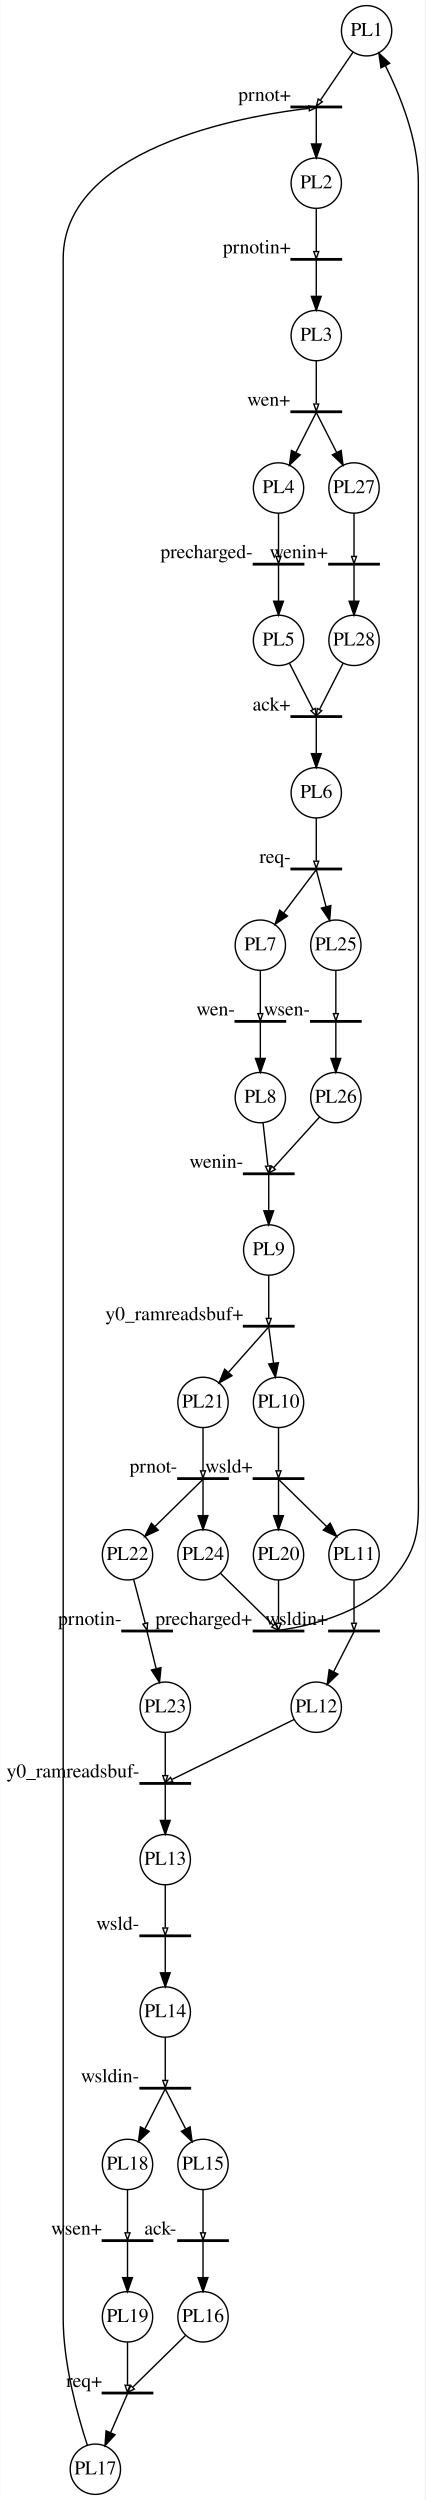
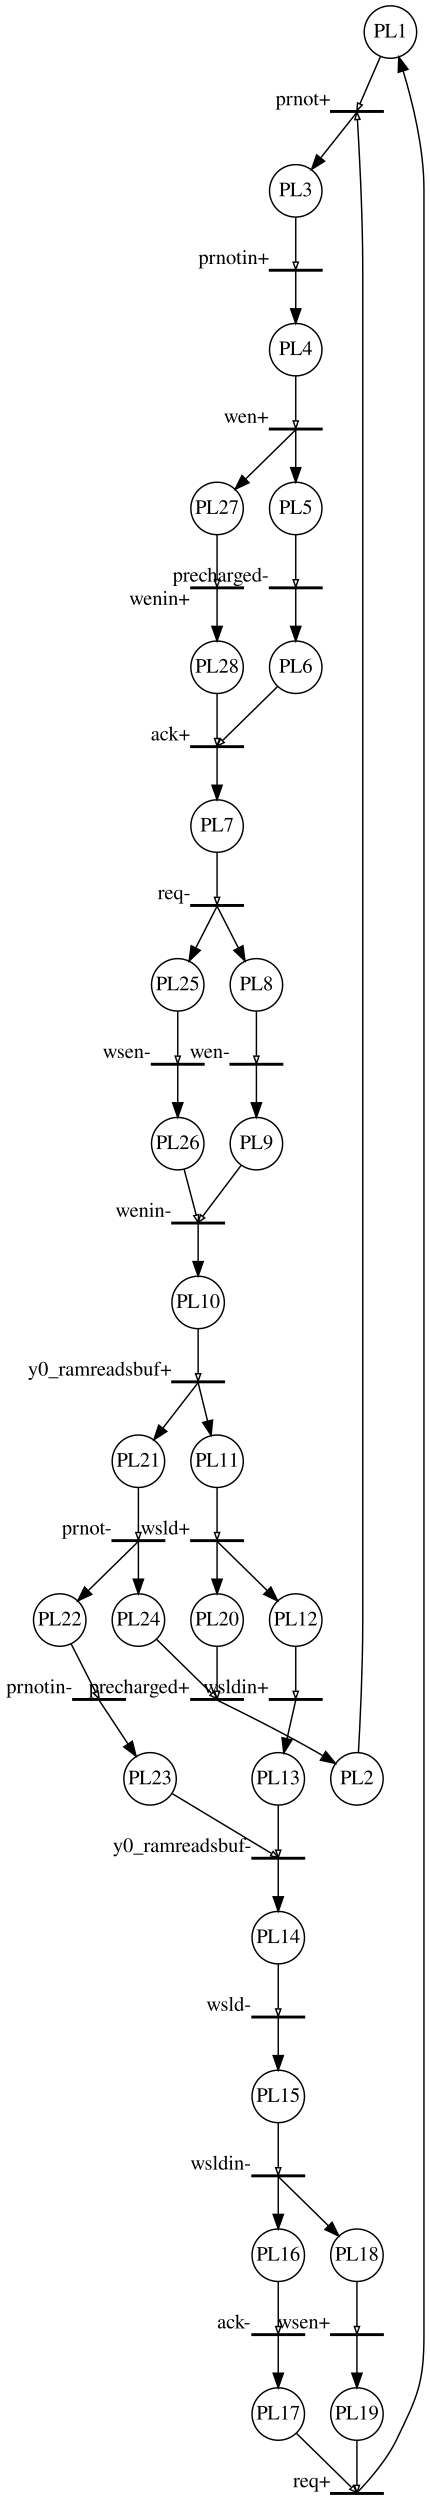
- <svg xmlns="http://www.w3.org/2000/svg" width="304pt" height="1788pt" viewBox="0.00 0.00 303.61 1788.00">
-   <g id="graph0" class="graph" transform="scale(1 1) rotate(0) translate(4 1784)">
-     <polygon fill="white" stroke="none" points="-4,4 -4,-1784 299.614,-1784 299.614,4 -4,4" />
+ <svg xmlns="http://www.w3.org/2000/svg" width="295pt" height="1716pt" viewBox="0.00 0.00 295.00 1716.00">
+   <g id="graph0" class="graph" transform="scale(1 1) rotate(0) translate(4 1712)">
+     <polygon fill="white" stroke="none" points="-4,4 -4,-1712 291,-1712 291,4 -4,4" />
    <g id="node1" class="node">
-       <ellipse fill="none" stroke="black" cx="258" cy="-1762" rx="18" ry="18" />
-       <text text-anchor="middle" x="258" y="-1758.3" font-family="Times,serif" font-size="14.00">PL1</text>
+       <ellipse fill="none" stroke="black" cx="264" cy="-1690" rx="18" ry="18" />
+       <text text-anchor="middle" x="264" y="-1686.3" font-family="Times,serif" font-size="14.00">PL1</text>
    </g>
    <g id="node3" class="node">
-       <polygon fill="none" stroke="black" points="240,-1708 204,-1708 204,-1707 240,-1707 240,-1708" />
-       <text text-anchor="middle" x="185" y="-1711.8" font-family="Times,serif" font-size="14.00">prnot+</text>
+       <polygon fill="none" stroke="black" points="259,-1636 223,-1636 223,-1635 259,-1635 259,-1636" />
+       <text text-anchor="middle" x="204" y="-1639.8" font-family="Times,serif" font-size="14.00">prnot+</text>
    </g>
    <g id="edge1" class="edge">
-       <path fill="none" stroke="black" d="M248.353,-1746.8C240.605,-1735.39 230.204,-1720.08 225.096,-1712.56" />
-       <polygon fill="none" stroke="black" points="226.302,-1711.22 222.045,-1708.07 223.407,-1713.19 226.302,-1711.22" />
+       <path fill="none" stroke="black" d="M257.099,-1673.1C252.279,-1661.99 246.169,-1647.91 243.044,-1640.71" />
+       <polygon fill="none" stroke="black" points="244.623,-1639.95 241.027,-1636.06 241.412,-1641.35 244.623,-1639.95" />
    </g>
    <g id="node2" class="node">
-       <ellipse fill="none" stroke="black" cx="222" cy="-1653" rx="18" ry="18" />
-       <text text-anchor="middle" x="222" y="-1649.3" font-family="Times,serif" font-size="14.00">PL2</text>
+       <ellipse fill="none" stroke="black" cx="199" cy="-1581" rx="18" ry="18" />
+       <text text-anchor="middle" x="199" y="-1577.3" font-family="Times,serif" font-size="14.00">PL3</text>
    </g>
    <g id="node5" class="node">
-       <polygon fill="none" stroke="black" points="240,-1599 204,-1599 204,-1598 240,-1598 240,-1599" />
-       <text text-anchor="middle" x="179.5" y="-1602.8" font-family="Times,serif" font-size="14.00">prnotin+</text>
+       <polygon fill="none" stroke="black" points="217,-1527 181,-1527 181,-1526 217,-1526 217,-1527" />
+       <text text-anchor="middle" x="156.5" y="-1530.8" font-family="Times,serif" font-size="14.00">prnotin+</text>
    </g>
    <g id="edge3" class="edge">
-       <path fill="none" stroke="black" d="M222,-1634.94C222,-1624.39 222,-1611.53 222,-1604.41" />
-       <polygon fill="none" stroke="black" points="223.75,-1604.06 222,-1599.06 220.25,-1604.06 223.75,-1604.06" />
+       <path fill="none" stroke="black" d="M199,-1562.94C199,-1552.39 199,-1539.53 199,-1532.41" />
+       <polygon fill="none" stroke="black" points="200.75,-1532.06 199,-1527.06 197.25,-1532.06 200.75,-1532.06" />
    </g>
    <g id="edge2" class="edge">
-       <path fill="none" stroke="black" d="M222,-1706.85C222,-1705.37 222,-1693.32 222,-1681.1" />
-       <polygon fill="black" stroke="black" points="225.5,-1681.02 222,-1671.02 218.5,-1681.02 225.5,-1681.02" />
+       <path fill="none" stroke="black" d="M240.88,-1634.85C239.541,-1633.16 227.288,-1617.7 216.38,-1603.93" />
+       <polygon fill="black" stroke="black" points="218.825,-1601.38 209.871,-1595.72 213.338,-1605.73 218.825,-1601.38" />
    </g>
    <g id="node4" class="node">
-       <ellipse fill="none" stroke="black" cx="222" cy="-1544" rx="18" ry="18" />
-       <text text-anchor="middle" x="222" y="-1540.3" font-family="Times,serif" font-size="14.00">PL3</text>
+       <ellipse fill="none" stroke="black" cx="199" cy="-1472" rx="18" ry="18" />
+       <text text-anchor="middle" x="199" y="-1468.3" font-family="Times,serif" font-size="14.00">PL4</text>
    </g>
    <g id="node7" class="node">
-       <polygon fill="none" stroke="black" points="240,-1490 204,-1490 204,-1489 240,-1489 240,-1490" />
-       <text text-anchor="middle" x="188" y="-1493.8" font-family="Times,serif" font-size="14.00">wen+</text>
+       <polygon fill="none" stroke="black" points="217,-1418 181,-1418 181,-1417 217,-1417 217,-1418" />
+       <text text-anchor="middle" x="165" y="-1421.8" font-family="Times,serif" font-size="14.00">wen+</text>
    </g>
    <g id="edge5" class="edge">
-       <path fill="none" stroke="black" d="M222,-1525.94C222,-1515.39 222,-1502.53 222,-1495.41" />
-       <polygon fill="none" stroke="black" points="223.75,-1495.06 222,-1490.06 220.25,-1495.06 223.75,-1495.06" />
+       <path fill="none" stroke="black" d="M199,-1453.94C199,-1443.39 199,-1430.53 199,-1423.41" />
+       <polygon fill="none" stroke="black" points="200.75,-1423.06 199,-1418.06 197.25,-1423.06 200.75,-1423.06" />
    </g>
    <g id="edge4" class="edge">
-       <path fill="none" stroke="black" d="M222,-1597.85C222,-1596.37 222,-1584.32 222,-1572.1" />
-       <polygon fill="black" stroke="black" points="225.5,-1572.02 222,-1562.02 218.5,-1572.02 225.5,-1572.02" />
+       <path fill="none" stroke="black" d="M199,-1525.85C199,-1524.37 199,-1512.32 199,-1500.1" />
+       <polygon fill="black" stroke="black" points="202.5,-1500.02 199,-1490.02 195.5,-1500.02 202.5,-1500.02" />
    </g>
    <g id="node6" class="node">
-       <ellipse fill="none" stroke="black" cx="195" cy="-1435" rx="18" ry="18" />
-       <text text-anchor="middle" x="195" y="-1431.3" font-family="Times,serif" font-size="14.00">PL4</text>
+       <ellipse fill="none" stroke="black" cx="199" cy="-1363" rx="18" ry="18" />
+       <text text-anchor="middle" x="199" y="-1359.3" font-family="Times,serif" font-size="14.00">PL5</text>
    </g>
    <g id="node9" class="node">
-       <polygon fill="none" stroke="black" points="213,-1381 177,-1381 177,-1380 213,-1380 213,-1381" />
-       <text text-anchor="middle" x="143.5" y="-1384.8" font-family="Times,serif" font-size="14.00">precharged-</text>
+       <polygon fill="none" stroke="black" points="217,-1309 181,-1309 181,-1308 217,-1308 217,-1309" />
+       <text text-anchor="middle" x="147.5" y="-1312.8" font-family="Times,serif" font-size="14.00">precharged-</text>
    </g>
    <g id="edge7" class="edge">
-       <path fill="none" stroke="black" d="M195,-1416.94C195,-1406.39 195,-1393.53 195,-1386.41" />
-       <polygon fill="none" stroke="black" points="196.75,-1386.06 195,-1381.06 193.25,-1386.06 196.75,-1386.06" />
+       <path fill="none" stroke="black" d="M199,-1344.94C199,-1334.39 199,-1321.53 199,-1314.41" />
+       <polygon fill="none" stroke="black" points="200.75,-1314.06 199,-1309.06 197.25,-1314.06 200.75,-1314.06" />
    </g>
    <g id="edge6" class="edge">
-       <path fill="none" stroke="black" d="M221.923,-1488.85C221.116,-1487.26 214.15,-1473.59 207.506,-1460.55" />
-       <polygon fill="black" stroke="black" points="210.477,-1458.67 202.819,-1451.35 204.239,-1461.85 210.477,-1458.67" />
+       <path fill="none" stroke="black" d="M199,-1416.85C199,-1415.37 199,-1403.32 199,-1391.1" />
+       <polygon fill="black" stroke="black" points="202.5,-1391.02 199,-1381.02 195.5,-1391.02 202.5,-1391.02" />
    </g>
    <g id="node48" class="node">
-       <ellipse fill="none" stroke="black" cx="249" cy="-1435" rx="18" ry="18" />
-       <text text-anchor="middle" x="249" y="-1431.3" font-family="Times,serif" font-size="14.00">PL27</text>
+       <ellipse fill="none" stroke="black" cx="145" cy="-1363" rx="18" ry="18" />
+       <text text-anchor="middle" x="145" y="-1359.3" font-family="Times,serif" font-size="14.00">PL27</text>
    </g>
    <g id="edge53" class="edge">
-       <path fill="none" stroke="black" d="M222.077,-1488.85C222.884,-1487.26 229.85,-1473.59 236.494,-1460.55" />
-       <polygon fill="black" stroke="black" points="239.761,-1461.85 241.181,-1451.35 233.523,-1458.67 239.761,-1461.85" />
+       <path fill="none" stroke="black" d="M198.845,-1416.85C197.012,-1415.05 179.262,-1397.63 164.635,-1383.27" />
+       <polygon fill="black" stroke="black" points="166.96,-1380.65 157.372,-1376.14 162.057,-1385.65 166.96,-1380.65" />
    </g>
    <g id="node8" class="node">
-       <ellipse fill="none" stroke="black" cx="195" cy="-1326" rx="18" ry="18" />
-       <text text-anchor="middle" x="195" y="-1322.3" font-family="Times,serif" font-size="14.00">PL5</text>
+       <ellipse fill="none" stroke="black" cx="199" cy="-1254" rx="18" ry="18" />
+       <text text-anchor="middle" x="199" y="-1250.3" font-family="Times,serif" font-size="14.00">PL6</text>
    </g>
    <g id="node11" class="node">
-       <polygon fill="none" stroke="black" points="240,-1272 204,-1272 204,-1271 240,-1271 240,-1272" />
-       <text text-anchor="middle" x="190" y="-1275.8" font-family="Times,serif" font-size="14.00">ack+</text>
+       <polygon fill="none" stroke="black" points="163,-1200 127,-1200 127,-1199 163,-1199 163,-1200" />
+       <text text-anchor="middle" x="113" y="-1203.8" font-family="Times,serif" font-size="14.00">ack+</text>
    </g>
    <g id="edge9" class="edge">
-       <path fill="none" stroke="black" d="M202.81,-1309.67C208.483,-1298.53 215.796,-1284.18 219.545,-1276.82" />
-       <polygon fill="none" stroke="black" points="221.257,-1277.31 221.968,-1272.06 218.139,-1275.72 221.257,-1277.31" />
+       <path fill="none" stroke="black" d="M186.476,-1240.71C174.402,-1228.86 156.847,-1211.63 149.023,-1203.95" />
+       <polygon fill="none" stroke="black" points="149.868,-1202.33 145.074,-1200.07 147.416,-1204.82 149.868,-1202.33" />
    </g>
    <g id="edge8" class="edge">
-       <path fill="none" stroke="black" d="M195,-1379.85C195,-1378.37 195,-1366.32 195,-1354.1" />
-       <polygon fill="black" stroke="black" points="198.5,-1354.02 195,-1344.02 191.5,-1354.02 198.5,-1354.02" />
+       <path fill="none" stroke="black" d="M199,-1307.85C199,-1306.37 199,-1294.32 199,-1282.1" />
+       <polygon fill="black" stroke="black" points="202.5,-1282.02 199,-1272.02 195.5,-1282.02 202.5,-1282.02" />
    </g>
    <g id="node10" class="node">
-       <ellipse fill="none" stroke="black" cx="222" cy="-1217" rx="18" ry="18" />
-       <text text-anchor="middle" x="222" y="-1213.3" font-family="Times,serif" font-size="14.00">PL6</text>
+       <ellipse fill="none" stroke="black" cx="145" cy="-1145" rx="18" ry="18" />
+       <text text-anchor="middle" x="145" y="-1141.3" font-family="Times,serif" font-size="14.00">PL7</text>
    </g>
    <g id="node13" class="node">
-       <polygon fill="none" stroke="black" points="240,-1163 204,-1163 204,-1162 240,-1162 240,-1163" />
-       <text text-anchor="middle" x="192.5" y="-1166.8" font-family="Times,serif" font-size="14.00">req-</text>
+       <polygon fill="none" stroke="black" points="163,-1091 127,-1091 127,-1090 163,-1090 163,-1091" />
+       <text text-anchor="middle" x="115.5" y="-1094.8" font-family="Times,serif" font-size="14.00">req-</text>
    </g>
    <g id="edge11" class="edge">
-       <path fill="none" stroke="black" d="M222,-1198.94C222,-1188.39 222,-1175.53 222,-1168.41" />
-       <polygon fill="none" stroke="black" points="223.75,-1168.06 222,-1163.06 220.25,-1168.06 223.75,-1168.06" />
+       <path fill="none" stroke="black" d="M145,-1126.94C145,-1116.39 145,-1103.53 145,-1096.41" />
+       <polygon fill="none" stroke="black" points="146.75,-1096.06 145,-1091.06 143.25,-1096.06 146.75,-1096.06" />
    </g>
    <g id="edge10" class="edge">
-       <path fill="none" stroke="black" d="M222,-1270.85C222,-1269.37 222,-1257.32 222,-1245.1" />
-       <polygon fill="black" stroke="black" points="225.5,-1245.02 222,-1235.02 218.5,-1245.02 225.5,-1245.02" />
+       <path fill="none" stroke="black" d="M145,-1198.85C145,-1197.37 145,-1185.32 145,-1173.1" />
+       <polygon fill="black" stroke="black" points="148.5,-1173.02 145,-1163.02 141.5,-1173.02 148.5,-1173.02" />
    </g>
    <g id="node12" class="node">
-       <ellipse fill="none" stroke="black" cx="182" cy="-1108" rx="18" ry="18" />
-       <text text-anchor="middle" x="182" y="-1104.3" font-family="Times,serif" font-size="14.00">PL7</text>
+       <ellipse fill="none" stroke="black" cx="172" cy="-1036" rx="18" ry="18" />
+       <text text-anchor="middle" x="172" y="-1032.3" font-family="Times,serif" font-size="14.00">PL8</text>
    </g>
    <g id="node15" class="node">
-       <polygon fill="none" stroke="black" points="200,-1054 164,-1054 164,-1053 200,-1053 200,-1054" />
-       <text text-anchor="middle" x="150" y="-1057.8" font-family="Times,serif" font-size="14.00">wen-</text>
+       <polygon fill="none" stroke="black" points="190,-982 154,-982 154,-981 190,-981 190,-982" />
+       <text text-anchor="middle" x="140" y="-985.8" font-family="Times,serif" font-size="14.00">wen-</text>
    </g>
    <g id="edge13" class="edge">
-       <path fill="none" stroke="black" d="M182,-1089.94C182,-1079.39 182,-1066.53 182,-1059.41" />
-       <polygon fill="none" stroke="black" points="183.75,-1059.06 182,-1054.06 180.25,-1059.06 183.75,-1059.06" />
+       <path fill="none" stroke="black" d="M172,-1017.94C172,-1007.39 172,-994.534 172,-987.412" />
+       <polygon fill="none" stroke="black" points="173.75,-987.059 172,-982.059 170.25,-987.059 173.75,-987.059" />
    </g>
    <g id="edge12" class="edge">
-       <path fill="none" stroke="black" d="M221.885,-1161.85C220.618,-1160.17 209.08,-1144.88 198.738,-1131.18" />
-       <polygon fill="black" stroke="black" points="201.373,-1128.86 192.555,-1122.99 195.786,-1133.08 201.373,-1128.86" />
+       <path fill="none" stroke="black" d="M145.077,-1089.85C145.884,-1088.26 152.85,-1074.59 159.494,-1061.55" />
+       <polygon fill="black" stroke="black" points="162.761,-1062.85 164.181,-1052.35 156.523,-1059.67 162.761,-1062.85" />
    </g>
    <g id="node45" class="node">
-       <ellipse fill="none" stroke="black" cx="236" cy="-1108" rx="18" ry="18" />
-       <text text-anchor="middle" x="236" y="-1104.3" font-family="Times,serif" font-size="14.00">PL25</text>
+       <ellipse fill="none" stroke="black" cx="118" cy="-1036" rx="18" ry="18" />
+       <text text-anchor="middle" x="118" y="-1032.3" font-family="Times,serif" font-size="14.00">PL25</text>
    </g>
    <g id="edge49" class="edge">
-       <path fill="none" stroke="black" d="M222.04,-1161.85C222.438,-1160.34 225.719,-1147.92 229.001,-1135.5" />
-       <polygon fill="black" stroke="black" points="232.407,-1136.3 231.578,-1125.74 225.64,-1134.52 232.407,-1136.3" />
+       <path fill="none" stroke="black" d="M144.923,-1089.85C144.116,-1088.26 137.15,-1074.59 130.506,-1061.55" />
+       <polygon fill="black" stroke="black" points="133.477,-1059.67 125.819,-1052.35 127.239,-1062.85 133.477,-1059.67" />
    </g>
    <g id="node14" class="node">
-       <ellipse fill="none" stroke="black" cx="182" cy="-999" rx="18" ry="18" />
-       <text text-anchor="middle" x="182" y="-995.3" font-family="Times,serif" font-size="14.00">PL8</text>
+       <ellipse fill="none" stroke="black" cx="172" cy="-927" rx="18" ry="18" />
+       <text text-anchor="middle" x="172" y="-923.3" font-family="Times,serif" font-size="14.00">PL9</text>
    </g>
    <g id="node17" class="node">
-       <polygon fill="none" stroke="black" points="206,-945 170,-945 170,-944 206,-944 206,-945" />
-       <text text-anchor="middle" x="150.5" y="-948.8" font-family="Times,serif" font-size="14.00">wenin-</text>
+       <polygon fill="none" stroke="black" points="150,-873 114,-873 114,-872 150,-872 150,-873" />
+       <text text-anchor="middle" x="94.5" y="-876.8" font-family="Times,serif" font-size="14.00">wenin-</text>
    </g>
    <g id="edge15" class="edge">
-       <path fill="none" stroke="black" d="M183.931,-980.939C185.126,-970.385 186.581,-957.534 187.387,-950.412" />
-       <polygon fill="none" stroke="black" points="189.17,-950.224 187.993,-945.059 185.692,-949.831 189.17,-950.224" />
+       <path fill="none" stroke="black" d="M161.49,-912.075C152.7,-900.428 140.726,-884.562 135.127,-877.143" />
+       <polygon fill="none" stroke="black" points="136.46,-876.004 132.051,-873.068 133.666,-878.113 136.46,-876.004" />
    </g>
    <g id="edge14" class="edge">
-       <path fill="none" stroke="black" d="M182,-1052.85C182,-1051.37 182,-1039.32 182,-1027.1" />
-       <polygon fill="black" stroke="black" points="185.5,-1027.02 182,-1017.02 178.5,-1027.02 185.5,-1027.02" />
+       <path fill="none" stroke="black" d="M172,-980.848C172,-979.368 172,-967.319 172,-955.1" />
+       <polygon fill="black" stroke="black" points="175.5,-955.025 172,-945.025 168.5,-955.025 175.5,-955.025" />
    </g>
    <g id="node16" class="node">
-       <ellipse fill="none" stroke="black" cx="188" cy="-890" rx="18" ry="18" />
-       <text text-anchor="middle" x="188" y="-886.3" font-family="Times,serif" font-size="14.00">PL9</text>
+       <ellipse fill="none" stroke="black" cx="132" cy="-818" rx="18" ry="18" />
+       <text text-anchor="middle" x="132" y="-814.3" font-family="Times,serif" font-size="14.00">PL10</text>
    </g>
    <g id="node19" class="node">
-       <polygon fill="none" stroke="black" points="206,-836 170,-836 170,-835 206,-835 206,-836" />
-       <text text-anchor="middle" x="120.5" y="-839.8" font-family="Times,serif" font-size="14.00">y0_ramreadsbuf+</text>
+       <polygon fill="none" stroke="black" points="150,-764 114,-764 114,-763 150,-763 150,-764" />
+       <text text-anchor="middle" x="64.5" y="-767.8" font-family="Times,serif" font-size="14.00">y0_ramreadsbuf+</text>
    </g>
    <g id="edge17" class="edge">
-       <path fill="none" stroke="black" d="M188,-871.939C188,-861.385 188,-848.534 188,-841.412" />
-       <polygon fill="none" stroke="black" points="189.75,-841.059 188,-836.059 186.25,-841.059 189.75,-841.059" />
+       <path fill="none" stroke="black" d="M132,-799.939C132,-789.385 132,-776.534 132,-769.412" />
+       <polygon fill="none" stroke="black" points="133.75,-769.059 132,-764.059 130.25,-769.059 133.75,-769.059" />
    </g>
    <g id="edge16" class="edge">
-       <path fill="none" stroke="black" d="M188,-943.848C188,-942.368 188,-930.319 188,-918.1" />
-       <polygon fill="black" stroke="black" points="191.5,-918.025 188,-908.025 184.5,-918.025 191.5,-918.025" />
+       <path fill="none" stroke="black" d="M132,-871.848C132,-870.368 132,-858.319 132,-846.1" />
+       <polygon fill="black" stroke="black" points="135.5,-846.025 132,-836.025 128.5,-846.025 135.5,-846.025" />
    </g>
    <g id="node18" class="node">
-       <ellipse fill="none" stroke="black" cx="195" cy="-781" rx="18" ry="18" />
-       <text text-anchor="middle" x="195" y="-777.3" font-family="Times,serif" font-size="14.00">PL10</text>
+       <ellipse fill="none" stroke="black" cx="145" cy="-709" rx="18" ry="18" />
+       <text text-anchor="middle" x="145" y="-705.3" font-family="Times,serif" font-size="14.00">PL11</text>
    </g>
    <g id="node21" class="node">
-       <polygon fill="none" stroke="black" points="213,-727 177,-727 177,-726 213,-726 213,-727" />
-       <text text-anchor="middle" x="159.5" y="-730.8" font-family="Times,serif" font-size="14.00">wsld+</text>
+       <polygon fill="none" stroke="black" points="163,-655 127,-655 127,-654 163,-654 163,-655" />
+       <text text-anchor="middle" x="109.5" y="-658.8" font-family="Times,serif" font-size="14.00">wsld+</text>
    </g>
    <g id="edge19" class="edge">
-       <path fill="none" stroke="black" d="M195,-762.939C195,-752.385 195,-739.534 195,-732.412" />
-       <polygon fill="none" stroke="black" points="196.75,-732.059 195,-727.059 193.25,-732.059 196.75,-732.059" />
+       <path fill="none" stroke="black" d="M145,-690.939C145,-680.385 145,-667.534 145,-660.412" />
+       <polygon fill="none" stroke="black" points="146.75,-660.059 145,-655.059 143.25,-660.059 146.75,-660.059" />
    </g>
    <g id="edge18" class="edge">
-       <path fill="none" stroke="black" d="M188.02,-834.848C188.216,-833.368 189.807,-821.319 191.421,-809.1" />
-       <polygon fill="black" stroke="black" points="194.912,-809.397 192.751,-799.025 187.972,-808.48 194.912,-809.397" />
+       <path fill="none" stroke="black" d="M132.037,-762.848C132.406,-761.344 135.454,-748.919 138.501,-736.496" />
+       <polygon fill="black" stroke="black" points="141.91,-737.288 140.893,-726.742 135.112,-735.621 141.91,-737.288" />
    </g>
    <g id="node39" class="node">
-       <ellipse fill="none" stroke="black" cx="141" cy="-781" rx="18" ry="18" />
-       <text text-anchor="middle" x="141" y="-777.3" font-family="Times,serif" font-size="14.00">PL21</text>
+       <ellipse fill="none" stroke="black" cx="91" cy="-709" rx="18" ry="18" />
+       <text text-anchor="middle" x="91" y="-705.3" font-family="Times,serif" font-size="14.00">PL21</text>
    </g>
    <g id="edge41" class="edge">
-       <path fill="none" stroke="black" d="M187.865,-834.848C186.311,-833.096 171.623,-816.532 159.098,-802.409" />
-       <polygon fill="black" stroke="black" points="161.713,-800.083 152.46,-794.923 156.476,-804.727 161.713,-800.083" />
+       <path fill="none" stroke="black" d="M131.882,-762.848C130.575,-761.159 118.615,-745.697 107.966,-731.931" />
+       <polygon fill="black" stroke="black" points="110.499,-729.486 101.612,-723.718 104.962,-733.769 110.499,-729.486" />
    </g>
    <g id="node20" class="node">
-       <ellipse fill="none" stroke="black" cx="249" cy="-672" rx="18" ry="18" />
-       <text text-anchor="middle" x="249" y="-668.3" font-family="Times,serif" font-size="14.00">PL11</text>
+       <ellipse fill="none" stroke="black" cx="199" cy="-600" rx="18" ry="18" />
+       <text text-anchor="middle" x="199" y="-596.3" font-family="Times,serif" font-size="14.00">PL12</text>
    </g>
    <g id="node23" class="node">
-       <polygon fill="none" stroke="black" points="267,-618 231,-618 231,-617 267,-617 267,-618" />
-       <text text-anchor="middle" x="208" y="-621.8" font-family="Times,serif" font-size="14.00">wsldin+</text>
+       <polygon fill="none" stroke="black" points="217,-546 181,-546 181,-545 217,-545 217,-546" />
+       <text text-anchor="middle" x="158" y="-549.8" font-family="Times,serif" font-size="14.00">wsldin+</text>
    </g>
    <g id="edge21" class="edge">
-       <path fill="none" stroke="black" d="M249,-653.939C249,-643.385 249,-630.534 249,-623.412" />
-       <polygon fill="none" stroke="black" points="250.75,-623.059 249,-618.059 247.25,-623.059 250.75,-623.059" />
+       <path fill="none" stroke="black" d="M199,-581.939C199,-571.385 199,-558.534 199,-551.412" />
+       <polygon fill="none" stroke="black" points="200.75,-551.059 199,-546.059 197.25,-551.059 200.75,-551.059" />
    </g>
    <g id="edge20" class="edge">
-       <path fill="none" stroke="black" d="M195.155,-725.848C196.988,-724.049 214.738,-706.628 229.365,-692.272" />
-       <polygon fill="black" stroke="black" points="231.943,-694.645 236.628,-685.143 227.04,-689.649 231.943,-694.645" />
+       <path fill="none" stroke="black" d="M145.155,-653.848C146.988,-652.049 164.738,-634.628 179.365,-620.272" />
+       <polygon fill="black" stroke="black" points="181.943,-622.645 186.628,-613.143 177.04,-617.649 181.943,-622.645" />
+     </g>
+     <g id="node36" class="node">
+       <ellipse fill="none" stroke="black" cx="145" cy="-600" rx="18" ry="18" />
+       <text text-anchor="middle" x="145" y="-596.3" font-family="Times,serif" font-size="14.00">PL20</text>
+     </g>
+     <g id="edge37" class="edge">
+       <path fill="none" stroke="black" d="M145,-653.848C145,-652.368 145,-640.319 145,-628.1" />
+       <polygon fill="black" stroke="black" points="148.5,-628.025 145,-618.025 141.5,-628.025 148.5,-628.025" />
+     </g>
+     <g id="node22" class="node">
+       <ellipse fill="none" stroke="black" cx="187" cy="-491" rx="18" ry="18" />
+       <text text-anchor="middle" x="187" y="-487.3" font-family="Times,serif" font-size="14.00">PL13</text>
+     </g>
+     <g id="node25" class="node">
+       <polygon fill="none" stroke="black" points="205,-437 169,-437 169,-436 205,-436 205,-437" />
+       <text text-anchor="middle" x="121" y="-440.8" font-family="Times,serif" font-size="14.00">y0_ramreadsbuf-</text>
+     </g>
+     <g id="edge23" class="edge">
+       <path fill="none" stroke="black" d="M187,-472.939C187,-462.385 187,-449.534 187,-442.412" />
+       <polygon fill="none" stroke="black" points="188.75,-442.059 187,-437.059 185.25,-442.059 188.75,-442.059" />
+     </g>
+     <g id="edge22" class="edge">
+       <path fill="none" stroke="black" d="M198.966,-544.848C198.625,-543.344 195.812,-530.919 192.999,-518.496" />
+       <polygon fill="black" stroke="black" points="196.413,-517.722 190.791,-508.742 189.585,-519.268 196.413,-517.722" />
+     </g>
+     <g id="node24" class="node">
+       <ellipse fill="none" stroke="black" cx="187" cy="-382" rx="18" ry="18" />
+       <text text-anchor="middle" x="187" y="-378.3" font-family="Times,serif" font-size="14.00">PL14</text>
+     </g>
+     <g id="node27" class="node">
+       <polygon fill="none" stroke="black" points="205,-328 169,-328 169,-327 205,-327 205,-328" />
+       <text text-anchor="middle" x="153" y="-331.8" font-family="Times,serif" font-size="14.00">wsld-</text>
+     </g>
+     <g id="edge25" class="edge">
+       <path fill="none" stroke="black" d="M187,-363.939C187,-353.385 187,-340.534 187,-333.412" />
+       <polygon fill="none" stroke="black" points="188.75,-333.059 187,-328.059 185.25,-333.059 188.75,-333.059" />
+     </g>
+     <g id="edge24" class="edge">
+       <path fill="none" stroke="black" d="M187,-435.848C187,-434.368 187,-422.319 187,-410.1" />
+       <polygon fill="black" stroke="black" points="190.5,-410.025 187,-400.025 183.5,-410.025 190.5,-410.025" />
+     </g>
+     <g id="node26" class="node">
+       <ellipse fill="none" stroke="black" cx="187" cy="-273" rx="18" ry="18" />
+       <text text-anchor="middle" x="187" y="-269.3" font-family="Times,serif" font-size="14.00">PL15</text>
+     </g>
+     <g id="node29" class="node">
+       <polygon fill="none" stroke="black" points="205,-219 169,-219 169,-218 205,-218 205,-219" />
+       <text text-anchor="middle" x="147.5" y="-222.8" font-family="Times,serif" font-size="14.00">wsldin-</text>
+     </g>
+     <g id="edge27" class="edge">
+       <path fill="none" stroke="black" d="M187,-254.939C187,-244.385 187,-231.534 187,-224.412" />
+       <polygon fill="none" stroke="black" points="188.75,-224.059 187,-219.059 185.25,-224.059 188.75,-224.059" />
+     </g>
+     <g id="edge26" class="edge">
+       <path fill="none" stroke="black" d="M187,-326.848C187,-325.368 187,-313.319 187,-301.1" />
+       <polygon fill="black" stroke="black" points="190.5,-301.025 187,-291.025 183.5,-301.025 190.5,-301.025" />
+     </g>
+     <g id="node28" class="node">
+       <ellipse fill="none" stroke="black" cx="187" cy="-164" rx="18" ry="18" />
+       <text text-anchor="middle" x="187" y="-160.3" font-family="Times,serif" font-size="14.00">PL16</text>
+     </g>
+     <g id="node31" class="node">
+       <polygon fill="none" stroke="black" points="205,-110 169,-110 169,-109 205,-109 205,-110" />
+       <text text-anchor="middle" x="156.5" y="-113.8" font-family="Times,serif" font-size="14.00">ack-</text>
+     </g>
+     <g id="edge29" class="edge">
+       <path fill="none" stroke="black" d="M187,-145.939C187,-135.385 187,-122.534 187,-115.412" />
+       <polygon fill="none" stroke="black" points="188.75,-115.059 187,-110.059 185.25,-115.059 188.75,-115.059" />
+     </g>
+     <g id="edge28" class="edge">
+       <path fill="none" stroke="black" d="M187,-217.848C187,-216.368 187,-204.319 187,-192.1" />
+       <polygon fill="black" stroke="black" points="190.5,-192.025 187,-182.025 183.5,-192.025 190.5,-192.025" />
+     </g>
+     <g id="node33" class="node">
+       <ellipse fill="none" stroke="black" cx="241" cy="-164" rx="18" ry="18" />
+       <text text-anchor="middle" x="241" y="-160.3" font-family="Times,serif" font-size="14.00">PL18</text>
+     </g>
+     <g id="edge33" class="edge">
+       <path fill="none" stroke="black" d="M187.155,-217.848C188.988,-216.049 206.738,-198.628 221.365,-184.272" />
+       <polygon fill="black" stroke="black" points="223.943,-186.645 228.628,-177.143 219.04,-181.649 223.943,-186.645" />
+     </g>
+     <g id="node30" class="node">
+       <ellipse fill="none" stroke="black" cx="187" cy="-55" rx="18" ry="18" />
+       <text text-anchor="middle" x="187" y="-51.3" font-family="Times,serif" font-size="14.00">PL17</text>
+     </g>
+     <g id="node32" class="node">
+       <polygon fill="none" stroke="black" points="259,-1 223,-1 223,-0 259,-0 259,-1" />
+       <text text-anchor="middle" x="210" y="-4.8" font-family="Times,serif" font-size="14.00">req+</text>
+     </g>
+     <g id="edge31" class="edge">
+       <path fill="none" stroke="black" d="M199.524,-41.708C211.598,-29.858 229.153,-12.627 236.977,-4.948" />
+       <polygon fill="none" stroke="black" points="238.584,-5.824 240.926,-1.072 236.132,-3.326 238.584,-5.824" />
+     </g>
+     <g id="edge30" class="edge">
+       <path fill="none" stroke="black" d="M187,-108.848C187,-107.368 187,-95.319 187,-83.1" />
+       <polygon fill="black" stroke="black" points="190.5,-83.025 187,-73.025 183.5,-83.025 190.5,-83.025" />
+     </g>
+     <g id="edge32" class="edge">
+       <path fill="none" stroke="black" d="M241.053,-1.052C242.134,-2.125 259.559,-19.56 268,-37 282.418,-66.79 287,-75.905 287,-109 287,-1582 287,-1582 287,-1582 287,-1610.25 279.243,-1641.77 272.738,-1663.24" />
+       <polygon fill="black" stroke="black" points="269.358,-1662.33 269.685,-1672.92 276.033,-1664.43 269.358,-1662.33" />
+     </g>
+     <g id="node35" class="node">
+       <polygon fill="none" stroke="black" points="259,-110 223,-110 223,-109 259,-109 259,-110" />
+       <text text-anchor="middle" x="204.5" y="-113.8" font-family="Times,serif" font-size="14.00">wsen+</text>
+     </g>
+     <g id="edge34" class="edge">
+       <path fill="none" stroke="black" d="M241,-145.939C241,-135.385 241,-122.534 241,-115.412" />
+       <polygon fill="none" stroke="black" points="242.75,-115.059 241,-110.059 239.25,-115.059 242.75,-115.059" />
+     </g>
+     <g id="node34" class="node">
+       <ellipse fill="none" stroke="black" cx="241" cy="-55" rx="18" ry="18" />
+       <text text-anchor="middle" x="241" y="-51.3" font-family="Times,serif" font-size="14.00">PL19</text>
+     </g>
+     <g id="edge36" class="edge">
+       <path fill="none" stroke="black" d="M241,-36.939C241,-26.385 241,-13.534 241,-6.412" />
+       <polygon fill="none" stroke="black" points="242.75,-6.059 241,-1.059 239.25,-6.059 242.75,-6.059" />
+     </g>
+     <g id="edge35" class="edge">
+       <path fill="none" stroke="black" d="M241,-108.848C241,-107.368 241,-95.319 241,-83.1" />
+       <polygon fill="black" stroke="black" points="244.5,-83.025 241,-73.025 237.5,-83.025 244.5,-83.025" />
+     </g>
+     <g id="node38" class="node">
+       <polygon fill="none" stroke="black" points="163,-546 127,-546 127,-545 163,-545 163,-546" />
+       <text text-anchor="middle" x="91.5" y="-549.8" font-family="Times,serif" font-size="14.00">precharged+</text>
+     </g>
+     <g id="edge38" class="edge">
+       <path fill="none" stroke="black" d="M145,-581.939C145,-571.385 145,-558.534 145,-551.412" />
+       <polygon fill="none" stroke="black" points="146.75,-551.059 145,-546.059 143.25,-551.059 146.75,-551.059" />
    </g>
    <g id="node37" class="node">
-       <ellipse fill="none" stroke="black" cx="195" cy="-672" rx="18" ry="18" />
-       <text text-anchor="middle" x="195" y="-668.3" font-family="Times,serif" font-size="14.00">PL20</text>
-     </g>
-     <g id="edge38" class="edge">
-       <path fill="none" stroke="black" d="M195,-725.848C195,-724.368 195,-712.319 195,-700.1" />
-       <polygon fill="black" stroke="black" points="198.5,-700.025 195,-690.025 191.5,-700.025 198.5,-700.025" />
-     </g>
-     <g id="node22" class="node">
-       <ellipse fill="none" stroke="black" cx="222" cy="-563" rx="18" ry="18" />
-       <text text-anchor="middle" x="222" y="-559.3" font-family="Times,serif" font-size="14.00">PL12</text>
-     </g>
-     <g id="node25" class="node">
-       <polygon fill="none" stroke="black" points="132,-509 96,-509 96,-508 132,-508 132,-509" />
-       <text text-anchor="middle" x="48" y="-512.8" font-family="Times,serif" font-size="14.00">y0_ramreadsbuf-</text>
-     </g>
-     <g id="edge23" class="edge">
-       <path fill="none" stroke="black" d="M206.064,-554.18C181.112,-541.935 134.099,-518.864 118.884,-511.397" />
-       <polygon fill="none" stroke="black" points="119.305,-509.654 114.045,-509.022 117.763,-512.796 119.305,-509.654" />
-     </g>
-     <g id="edge22" class="edge">
-       <path fill="none" stroke="black" d="M248.923,-616.848C248.116,-615.265 241.15,-601.591 234.506,-588.55" />
-       <polygon fill="black" stroke="black" points="237.477,-586.669 229.819,-579.348 231.239,-589.847 237.477,-586.669" />
-     </g>
-     <g id="node24" class="node">
-       <ellipse fill="none" stroke="black" cx="114" cy="-454" rx="18" ry="18" />
-       <text text-anchor="middle" x="114" y="-450.3" font-family="Times,serif" font-size="14.00">PL13</text>
-     </g>
-     <g id="node27" class="node">
-       <polygon fill="none" stroke="black" points="132,-400 96,-400 96,-399 132,-399 132,-400" />
-       <text text-anchor="middle" x="80" y="-403.8" font-family="Times,serif" font-size="14.00">wsld-</text>
-     </g>
-     <g id="edge25" class="edge">
-       <path fill="none" stroke="black" d="M114,-435.939C114,-425.385 114,-412.534 114,-405.412" />
-       <polygon fill="none" stroke="black" points="115.75,-405.059 114,-400.059 112.25,-405.059 115.75,-405.059" />
-     </g>
-     <g id="edge24" class="edge">
-       <path fill="none" stroke="black" d="M114,-507.848C114,-506.368 114,-494.319 114,-482.1" />
-       <polygon fill="black" stroke="black" points="117.5,-482.025 114,-472.025 110.5,-482.025 117.5,-482.025" />
-     </g>
-     <g id="node26" class="node">
-       <ellipse fill="none" stroke="black" cx="114" cy="-345" rx="18" ry="18" />
-       <text text-anchor="middle" x="114" y="-341.3" font-family="Times,serif" font-size="14.00">PL14</text>
-     </g>
-     <g id="node29" class="node">
-       <polygon fill="none" stroke="black" points="132,-291 96,-291 96,-290 132,-290 132,-291" />
-       <text text-anchor="middle" x="74.5" y="-294.8" font-family="Times,serif" font-size="14.00">wsldin-</text>
-     </g>
-     <g id="edge27" class="edge">
-       <path fill="none" stroke="black" d="M114,-326.939C114,-316.385 114,-303.534 114,-296.412" />
-       <polygon fill="none" stroke="black" points="115.75,-296.059 114,-291.059 112.25,-296.059 115.75,-296.059" />
-     </g>
-     <g id="edge26" class="edge">
-       <path fill="none" stroke="black" d="M114,-398.848C114,-397.368 114,-385.319 114,-373.1" />
-       <polygon fill="black" stroke="black" points="117.5,-373.025 114,-363.025 110.5,-373.025 117.5,-373.025" />
-     </g>
-     <g id="node28" class="node">
-       <ellipse fill="none" stroke="black" cx="141" cy="-236" rx="18" ry="18" />
-       <text text-anchor="middle" x="141" y="-232.3" font-family="Times,serif" font-size="14.00">PL15</text>
-     </g>
-     <g id="node31" class="node">
-       <polygon fill="none" stroke="black" points="159,-182 123,-182 123,-181 159,-181 159,-182" />
-       <text text-anchor="middle" x="110.5" y="-185.8" font-family="Times,serif" font-size="14.00">ack-</text>
-     </g>
-     <g id="edge29" class="edge">
-       <path fill="none" stroke="black" d="M141,-217.939C141,-207.385 141,-194.534 141,-187.412" />
-       <polygon fill="none" stroke="black" points="142.75,-187.059 141,-182.059 139.25,-187.059 142.75,-187.059" />
-     </g>
-     <g id="edge28" class="edge">
-       <path fill="none" stroke="black" d="M114.077,-289.848C114.884,-288.265 121.85,-274.591 128.494,-261.55" />
-       <polygon fill="black" stroke="black" points="131.761,-262.847 133.181,-252.348 125.523,-259.669 131.761,-262.847" />
-     </g>
-     <g id="node34" class="node">
-       <ellipse fill="none" stroke="black" cx="87" cy="-236" rx="18" ry="18" />
-       <text text-anchor="middle" x="87" y="-232.3" font-family="Times,serif" font-size="14.00">PL18</text>
-     </g>
-     <g id="edge34" class="edge">
-       <path fill="none" stroke="black" d="M113.923,-289.848C113.116,-288.265 106.15,-274.591 99.506,-261.55" />
-       <polygon fill="black" stroke="black" points="102.477,-259.669 94.819,-252.348 96.239,-262.847 102.477,-259.669" />
-     </g>
-     <g id="node30" class="node">
-       <ellipse fill="none" stroke="black" cx="141" cy="-127" rx="18" ry="18" />
-       <text text-anchor="middle" x="141" y="-123.3" font-family="Times,serif" font-size="14.00">PL16</text>
-     </g>
-     <g id="node33" class="node">
-       <polygon fill="none" stroke="black" points="105,-73 69,-73 69,-72 105,-72 105,-73" />
-       <text text-anchor="middle" x="56" y="-76.8" font-family="Times,serif" font-size="14.00">req+</text>
-     </g>
-     <g id="edge31" class="edge">
-       <path fill="none" stroke="black" d="M128.476,-113.708C116.402,-101.858 98.847,-84.627 91.023,-76.948" />
-       <polygon fill="none" stroke="black" points="91.868,-75.326 87.074,-73.072 89.416,-77.824 91.868,-75.326" />
-     </g>
-     <g id="edge30" class="edge">
-       <path fill="none" stroke="black" d="M141,-180.848C141,-179.368 141,-167.319 141,-155.1" />
-       <polygon fill="black" stroke="black" points="144.5,-155.025 141,-145.025 137.5,-155.025 144.5,-155.025" />
-     </g>
-     <g id="node32" class="node">
-       <ellipse fill="none" stroke="black" cx="64" cy="-18" rx="18" ry="18" />
-       <text text-anchor="middle" x="64" y="-14.3" font-family="Times,serif" font-size="14.00">PL17</text>
-     </g>
-     <g id="edge33" class="edge">
-       <path fill="none" stroke="black" d="M58.315,-35.083C51.504,-55.82 41,-93.129 41,-126 41,-1599 41,-1599 41,-1599 41,-1682.93 186.289,-1703.16 216.528,-1706.46" />
-       <polygon fill="none" stroke="black" points="216.721,-1708.24 221.869,-1706.99 217.065,-1704.76 216.721,-1708.24" />
-     </g>
-     <g id="edge32" class="edge">
-       <path fill="none" stroke="black" d="M86.934,-71.848C86.262,-70.3 80.571,-57.185 75.026,-44.408" />
-       <polygon fill="black" stroke="black" points="78.093,-42.682 70.901,-34.902 71.671,-45.469 78.093,-42.682" />
-     </g>
-     <g id="node36" class="node">
-       <polygon fill="none" stroke="black" points="105,-182 69,-182 69,-181 105,-181 105,-182" />
-       <text text-anchor="middle" x="50.5" y="-185.8" font-family="Times,serif" font-size="14.00">wsen+</text>
-     </g>
-     <g id="edge35" class="edge">
-       <path fill="none" stroke="black" d="M87,-217.939C87,-207.385 87,-194.534 87,-187.412" />
-       <polygon fill="none" stroke="black" points="88.75,-187.059 87,-182.059 85.25,-187.059 88.75,-187.059" />
-     </g>
-     <g id="node35" class="node">
-       <ellipse fill="none" stroke="black" cx="87" cy="-127" rx="18" ry="18" />
-       <text text-anchor="middle" x="87" y="-123.3" font-family="Times,serif" font-size="14.00">PL19</text>
-     </g>
-     <g id="edge37" class="edge">
-       <path fill="none" stroke="black" d="M87,-108.939C87,-98.385 87,-85.534 87,-78.412" />
-       <polygon fill="none" stroke="black" points="88.75,-78.059 87,-73.059 85.25,-78.059 88.75,-78.059" />
-     </g>
-     <g id="edge36" class="edge">
-       <path fill="none" stroke="black" d="M87,-180.848C87,-179.368 87,-167.319 87,-155.1" />
-       <polygon fill="black" stroke="black" points="90.5,-155.025 87,-145.025 83.5,-155.025 90.5,-155.025" />
-     </g>
-     <g id="node38" class="node">
-       <polygon fill="none" stroke="black" points="213,-618 177,-618 177,-617 213,-617 213,-618" />
-       <text text-anchor="middle" x="141.5" y="-621.8" font-family="Times,serif" font-size="14.00">precharged+</text>
+       <ellipse fill="none" stroke="black" cx="241" cy="-491" rx="18" ry="18" />
+       <text text-anchor="middle" x="241" y="-487.3" font-family="Times,serif" font-size="14.00">PL2</text>
+     </g>
+     <g id="edge40" class="edge">
+       <path fill="none" stroke="black" d="M242.03,-509.042C243.215,-530.149 245,-567.212 245,-599 245,-1527 245,-1527 245,-1527 245,-1566.53 242.292,-1614.13 241.332,-1629.76" />
+       <polygon fill="none" stroke="black" points="239.572,-1629.86 241.003,-1634.96 243.065,-1630.08 239.572,-1629.86" />
    </g>
    <g id="edge39" class="edge">
-       <path fill="none" stroke="black" d="M195,-653.939C195,-643.385 195,-630.534 195,-623.412" />
-       <polygon fill="none" stroke="black" points="196.75,-623.059 195,-618.059 193.25,-623.059 196.75,-623.059" />
-     </g>
-     <g id="edge40" class="edge">
-       <path fill="none" stroke="black" d="M195.16,-618.018C198.437,-618.399 251.26,-624.941 276,-654 297.454,-679.2 295,-692.905 295,-726 295,-1654 295,-1654 295,-1654 295,-1683.83 281.998,-1715.89 271.409,-1737.06" />
-       <polygon fill="black" stroke="black" points="268.282,-1735.49 266.768,-1745.97 274.491,-1738.72 268.282,-1735.49" />
+       <path fill="none" stroke="black" d="M145.113,-544.946C147.429,-543.828 184.944,-525.691 214,-509 215.135,-508.348 216.29,-507.672 217.452,-506.981" />
+       <polygon fill="black" stroke="black" points="219.581,-509.782 226.277,-501.572 215.922,-503.814 219.581,-509.782" />
    </g>
    <g id="node41" class="node">
-       <polygon fill="none" stroke="black" points="159,-727 123,-727 123,-726 159,-726 159,-727" />
-       <text text-anchor="middle" x="105.5" y="-730.8" font-family="Times,serif" font-size="14.00">prnot-</text>
+       <polygon fill="none" stroke="black" points="109,-655 73,-655 73,-654 109,-654 109,-655" />
+       <text text-anchor="middle" x="55.5" y="-658.8" font-family="Times,serif" font-size="14.00">prnot-</text>
    </g>
    <g id="edge42" class="edge">
-       <path fill="none" stroke="black" d="M141,-762.939C141,-752.385 141,-739.534 141,-732.412" />
-       <polygon fill="none" stroke="black" points="142.75,-732.059 141,-727.059 139.25,-732.059 142.75,-732.059" />
+       <path fill="none" stroke="black" d="M91,-690.939C91,-680.385 91,-667.534 91,-660.412" />
+       <polygon fill="none" stroke="black" points="92.75,-660.059 91,-655.059 89.25,-660.059 92.75,-660.059" />
    </g>
    <g id="node40" class="node">
-       <ellipse fill="none" stroke="black" cx="87" cy="-672" rx="18" ry="18" />
-       <text text-anchor="middle" x="87" y="-668.3" font-family="Times,serif" font-size="14.00">PL22</text>
+       <ellipse fill="none" stroke="black" cx="37" cy="-600" rx="18" ry="18" />
+       <text text-anchor="middle" x="37" y="-596.3" font-family="Times,serif" font-size="14.00">PL22</text>
    </g>
    <g id="node43" class="node">
-       <polygon fill="none" stroke="black" points="119,-618 83,-618 83,-617 119,-617 119,-618" />
-       <text text-anchor="middle" x="60" y="-621.8" font-family="Times,serif" font-size="14.00">prnotin-</text>
+       <polygon fill="none" stroke="black" points="82,-546 46,-546 46,-545 82,-545 82,-546" />
+       <text text-anchor="middle" x="23" y="-549.8" font-family="Times,serif" font-size="14.00">prnotin-</text>
    </g>
    <g id="edge44" class="edge">
-       <path fill="none" stroke="black" d="M91.353,-654.521C94.215,-643.688 97.768,-630.235 99.663,-623.062" />
-       <polygon fill="none" stroke="black" points="101.399,-623.342 100.984,-618.061 98.015,-622.448 101.399,-623.342" />
+       <path fill="none" stroke="black" d="M44.809,-583.67C50.483,-572.534 57.797,-558.177 61.545,-550.818" />
+       <polygon fill="none" stroke="black" points="63.257,-551.313 63.968,-546.064 60.139,-549.724 63.257,-551.313" />
    </g>
    <g id="edge43" class="edge">
-       <path fill="none" stroke="black" d="M140.845,-725.848C139.012,-724.049 121.262,-706.628 106.635,-692.272" />
-       <polygon fill="black" stroke="black" points="108.96,-689.649 99.372,-685.143 104.057,-694.645 108.96,-689.649" />
+       <path fill="none" stroke="black" d="M90.845,-653.848C89.012,-652.049 71.262,-634.628 56.635,-620.272" />
+       <polygon fill="black" stroke="black" points="58.96,-617.649 49.372,-613.143 54.057,-622.645 58.96,-617.649" />
    </g>
    <g id="node44" class="node">
-       <ellipse fill="none" stroke="black" cx="141" cy="-672" rx="18" ry="18" />
-       <text text-anchor="middle" x="141" y="-668.3" font-family="Times,serif" font-size="14.00">PL24</text>
+       <ellipse fill="none" stroke="black" cx="91" cy="-600" rx="18" ry="18" />
+       <text text-anchor="middle" x="91" y="-596.3" font-family="Times,serif" font-size="14.00">PL24</text>
    </g>
    <g id="edge47" class="edge">
-       <path fill="none" stroke="black" d="M141,-725.848C141,-724.368 141,-712.319 141,-700.1" />
-       <polygon fill="black" stroke="black" points="144.5,-700.025 141,-690.025 137.5,-700.025 144.5,-700.025" />
+       <path fill="none" stroke="black" d="M91,-653.848C91,-652.368 91,-640.319 91,-628.1" />
+       <polygon fill="black" stroke="black" points="94.5,-628.025 91,-618.025 87.5,-628.025 94.5,-628.025" />
    </g>
    <g id="node42" class="node">
-       <ellipse fill="none" stroke="black" cx="114" cy="-563" rx="18" ry="18" />
-       <text text-anchor="middle" x="114" y="-559.3" font-family="Times,serif" font-size="14.00">PL23</text>
+       <ellipse fill="none" stroke="black" cx="99" cy="-491" rx="18" ry="18" />
+       <text text-anchor="middle" x="99" y="-487.3" font-family="Times,serif" font-size="14.00">PL23</text>
    </g>
    <g id="edge46" class="edge">
-       <path fill="none" stroke="black" d="M114,-544.939C114,-534.385 114,-521.534 114,-514.412" />
-       <polygon fill="none" stroke="black" points="115.75,-514.059 114,-509.059 112.25,-514.059 115.75,-514.059" />
+       <path fill="none" stroke="black" d="M114.328,-480.768C134.746,-468.471 169.753,-447.388 182.33,-439.813" />
+       <polygon fill="none" stroke="black" points="183.483,-441.161 186.863,-437.082 181.677,-438.163 183.483,-441.161" />
    </g>
    <g id="edge45" class="edge">
-       <path fill="none" stroke="black" d="M101.037,-616.848C101.406,-615.344 104.454,-602.919 107.501,-590.496" />
-       <polygon fill="black" stroke="black" points="110.91,-591.288 109.893,-580.742 104.112,-589.621 110.91,-591.288" />
+       <path fill="none" stroke="black" d="M64.1,-544.848C65.186,-543.204 74.879,-528.526 83.775,-515.055" />
+       <polygon fill="black" stroke="black" points="86.817,-516.8 89.407,-506.526 80.976,-512.942 86.817,-516.8" />
    </g>
    <g id="edge48" class="edge">
-       <path fill="none" stroke="black" d="M153.524,-658.708C165.598,-646.858 183.153,-629.627 190.977,-621.948" />
-       <polygon fill="none" stroke="black" points="192.584,-622.824 194.926,-618.072 190.132,-620.326 192.584,-622.824" />
+       <path fill="none" stroke="black" d="M103.524,-586.708C115.598,-574.858 133.153,-557.627 140.977,-549.948" />
+       <polygon fill="none" stroke="black" points="142.584,-550.824 144.926,-546.072 140.132,-548.326 142.584,-550.824" />
    </g>
    <g id="node47" class="node">
-       <polygon fill="none" stroke="black" points="254,-1054 218,-1054 218,-1053 254,-1053 254,-1054" />
-       <text text-anchor="middle" x="201" y="-1057.8" font-family="Times,serif" font-size="14.00">wsen-</text>
+       <polygon fill="none" stroke="black" points="136,-982 100,-982 100,-981 136,-981 136,-982" />
+       <text text-anchor="middle" x="83" y="-985.8" font-family="Times,serif" font-size="14.00">wsen-</text>
    </g>
    <g id="edge50" class="edge">
-       <path fill="none" stroke="black" d="M236,-1089.94C236,-1079.39 236,-1066.53 236,-1059.41" />
-       <polygon fill="none" stroke="black" points="237.75,-1059.06 236,-1054.06 234.25,-1059.06 237.75,-1059.06" />
+       <path fill="none" stroke="black" d="M118,-1017.94C118,-1007.39 118,-994.534 118,-987.412" />
+       <polygon fill="none" stroke="black" points="119.75,-987.059 118,-982.059 116.25,-987.059 119.75,-987.059" />
    </g>
    <g id="node46" class="node">
-       <ellipse fill="none" stroke="black" cx="236" cy="-999" rx="18" ry="18" />
-       <text text-anchor="middle" x="236" y="-995.3" font-family="Times,serif" font-size="14.00">PL26</text>
+       <ellipse fill="none" stroke="black" cx="118" cy="-927" rx="18" ry="18" />
+       <text text-anchor="middle" x="118" y="-923.3" font-family="Times,serif" font-size="14.00">PL26</text>
    </g>
    <g id="edge52" class="edge">
-       <path fill="none" stroke="black" d="M224.381,-985.17C213.629,-973.299 198.313,-956.387 191.5,-948.865" />
-       <polygon fill="none" stroke="black" points="192.718,-947.602 188.064,-945.071 190.123,-949.952 192.718,-947.602" />
+       <path fill="none" stroke="black" d="M122.353,-909.521C125.215,-898.688 128.768,-885.235 130.663,-878.062" />
+       <polygon fill="none" stroke="black" points="132.399,-878.342 131.984,-873.061 129.015,-877.448 132.399,-878.342" />
    </g>
    <g id="edge51" class="edge">
-       <path fill="none" stroke="black" d="M236,-1052.85C236,-1051.37 236,-1039.32 236,-1027.1" />
-       <polygon fill="black" stroke="black" points="239.5,-1027.02 236,-1017.02 232.5,-1027.02 239.5,-1027.02" />
+       <path fill="none" stroke="black" d="M118,-980.848C118,-979.368 118,-967.319 118,-955.1" />
+       <polygon fill="black" stroke="black" points="121.5,-955.025 118,-945.025 114.5,-955.025 121.5,-955.025" />
    </g>
    <g id="node50" class="node">
-       <polygon fill="none" stroke="black" points="267,-1381 231,-1381 231,-1380 267,-1380 267,-1381" />
-       <text text-anchor="middle" x="209.5" y="-1384.8" font-family="Times,serif" font-size="14.00">wenin+</text>
+       <polygon fill="none" stroke="black" points="163,-1309 127,-1309 127,-1308 163,-1308 163,-1309" />
+       <text text-anchor="middle" x="105.5" y="-1296.8" font-family="Times,serif" font-size="14.00">wenin+</text>
    </g>
    <g id="edge54" class="edge">
-       <path fill="none" stroke="black" d="M249,-1416.94C249,-1406.39 249,-1393.53 249,-1386.41" />
-       <polygon fill="none" stroke="black" points="250.75,-1386.06 249,-1381.06 247.25,-1386.06 250.75,-1386.06" />
+       <path fill="none" stroke="black" d="M145,-1344.94C145,-1334.39 145,-1321.53 145,-1314.41" />
+       <polygon fill="none" stroke="black" points="146.75,-1314.06 145,-1309.06 143.25,-1314.06 146.75,-1314.06" />
    </g>
    <g id="node49" class="node">
-       <ellipse fill="none" stroke="black" cx="249" cy="-1326" rx="18" ry="18" />
-       <text text-anchor="middle" x="249" y="-1322.3" font-family="Times,serif" font-size="14.00">PL28</text>
+       <ellipse fill="none" stroke="black" cx="145" cy="-1254" rx="18" ry="18" />
+       <text text-anchor="middle" x="145" y="-1250.3" font-family="Times,serif" font-size="14.00">PL28</text>
    </g>
    <g id="edge56" class="edge">
-       <path fill="none" stroke="black" d="M241.19,-1309.67C235.517,-1298.53 228.204,-1284.18 224.455,-1276.82" />
-       <polygon fill="none" stroke="black" points="225.861,-1275.72 222.032,-1272.06 222.743,-1277.31 225.861,-1275.72" />
+       <path fill="none" stroke="black" d="M145,-1235.94C145,-1225.39 145,-1212.53 145,-1205.41" />
+       <polygon fill="none" stroke="black" points="146.75,-1205.06 145,-1200.06 143.25,-1205.06 146.75,-1205.06" />
    </g>
    <g id="edge55" class="edge">
-       <path fill="none" stroke="black" d="M249,-1379.85C249,-1378.37 249,-1366.32 249,-1354.1" />
-       <polygon fill="black" stroke="black" points="252.5,-1354.02 249,-1344.02 245.5,-1354.02 252.5,-1354.02" />
+       <path fill="none" stroke="black" d="M145,-1307.85C145,-1306.37 145,-1294.32 145,-1282.1" />
+       <polygon fill="black" stroke="black" points="148.5,-1282.02 145,-1272.02 141.5,-1282.02 148.5,-1282.02" />
    </g>
  </g>
</svg>
